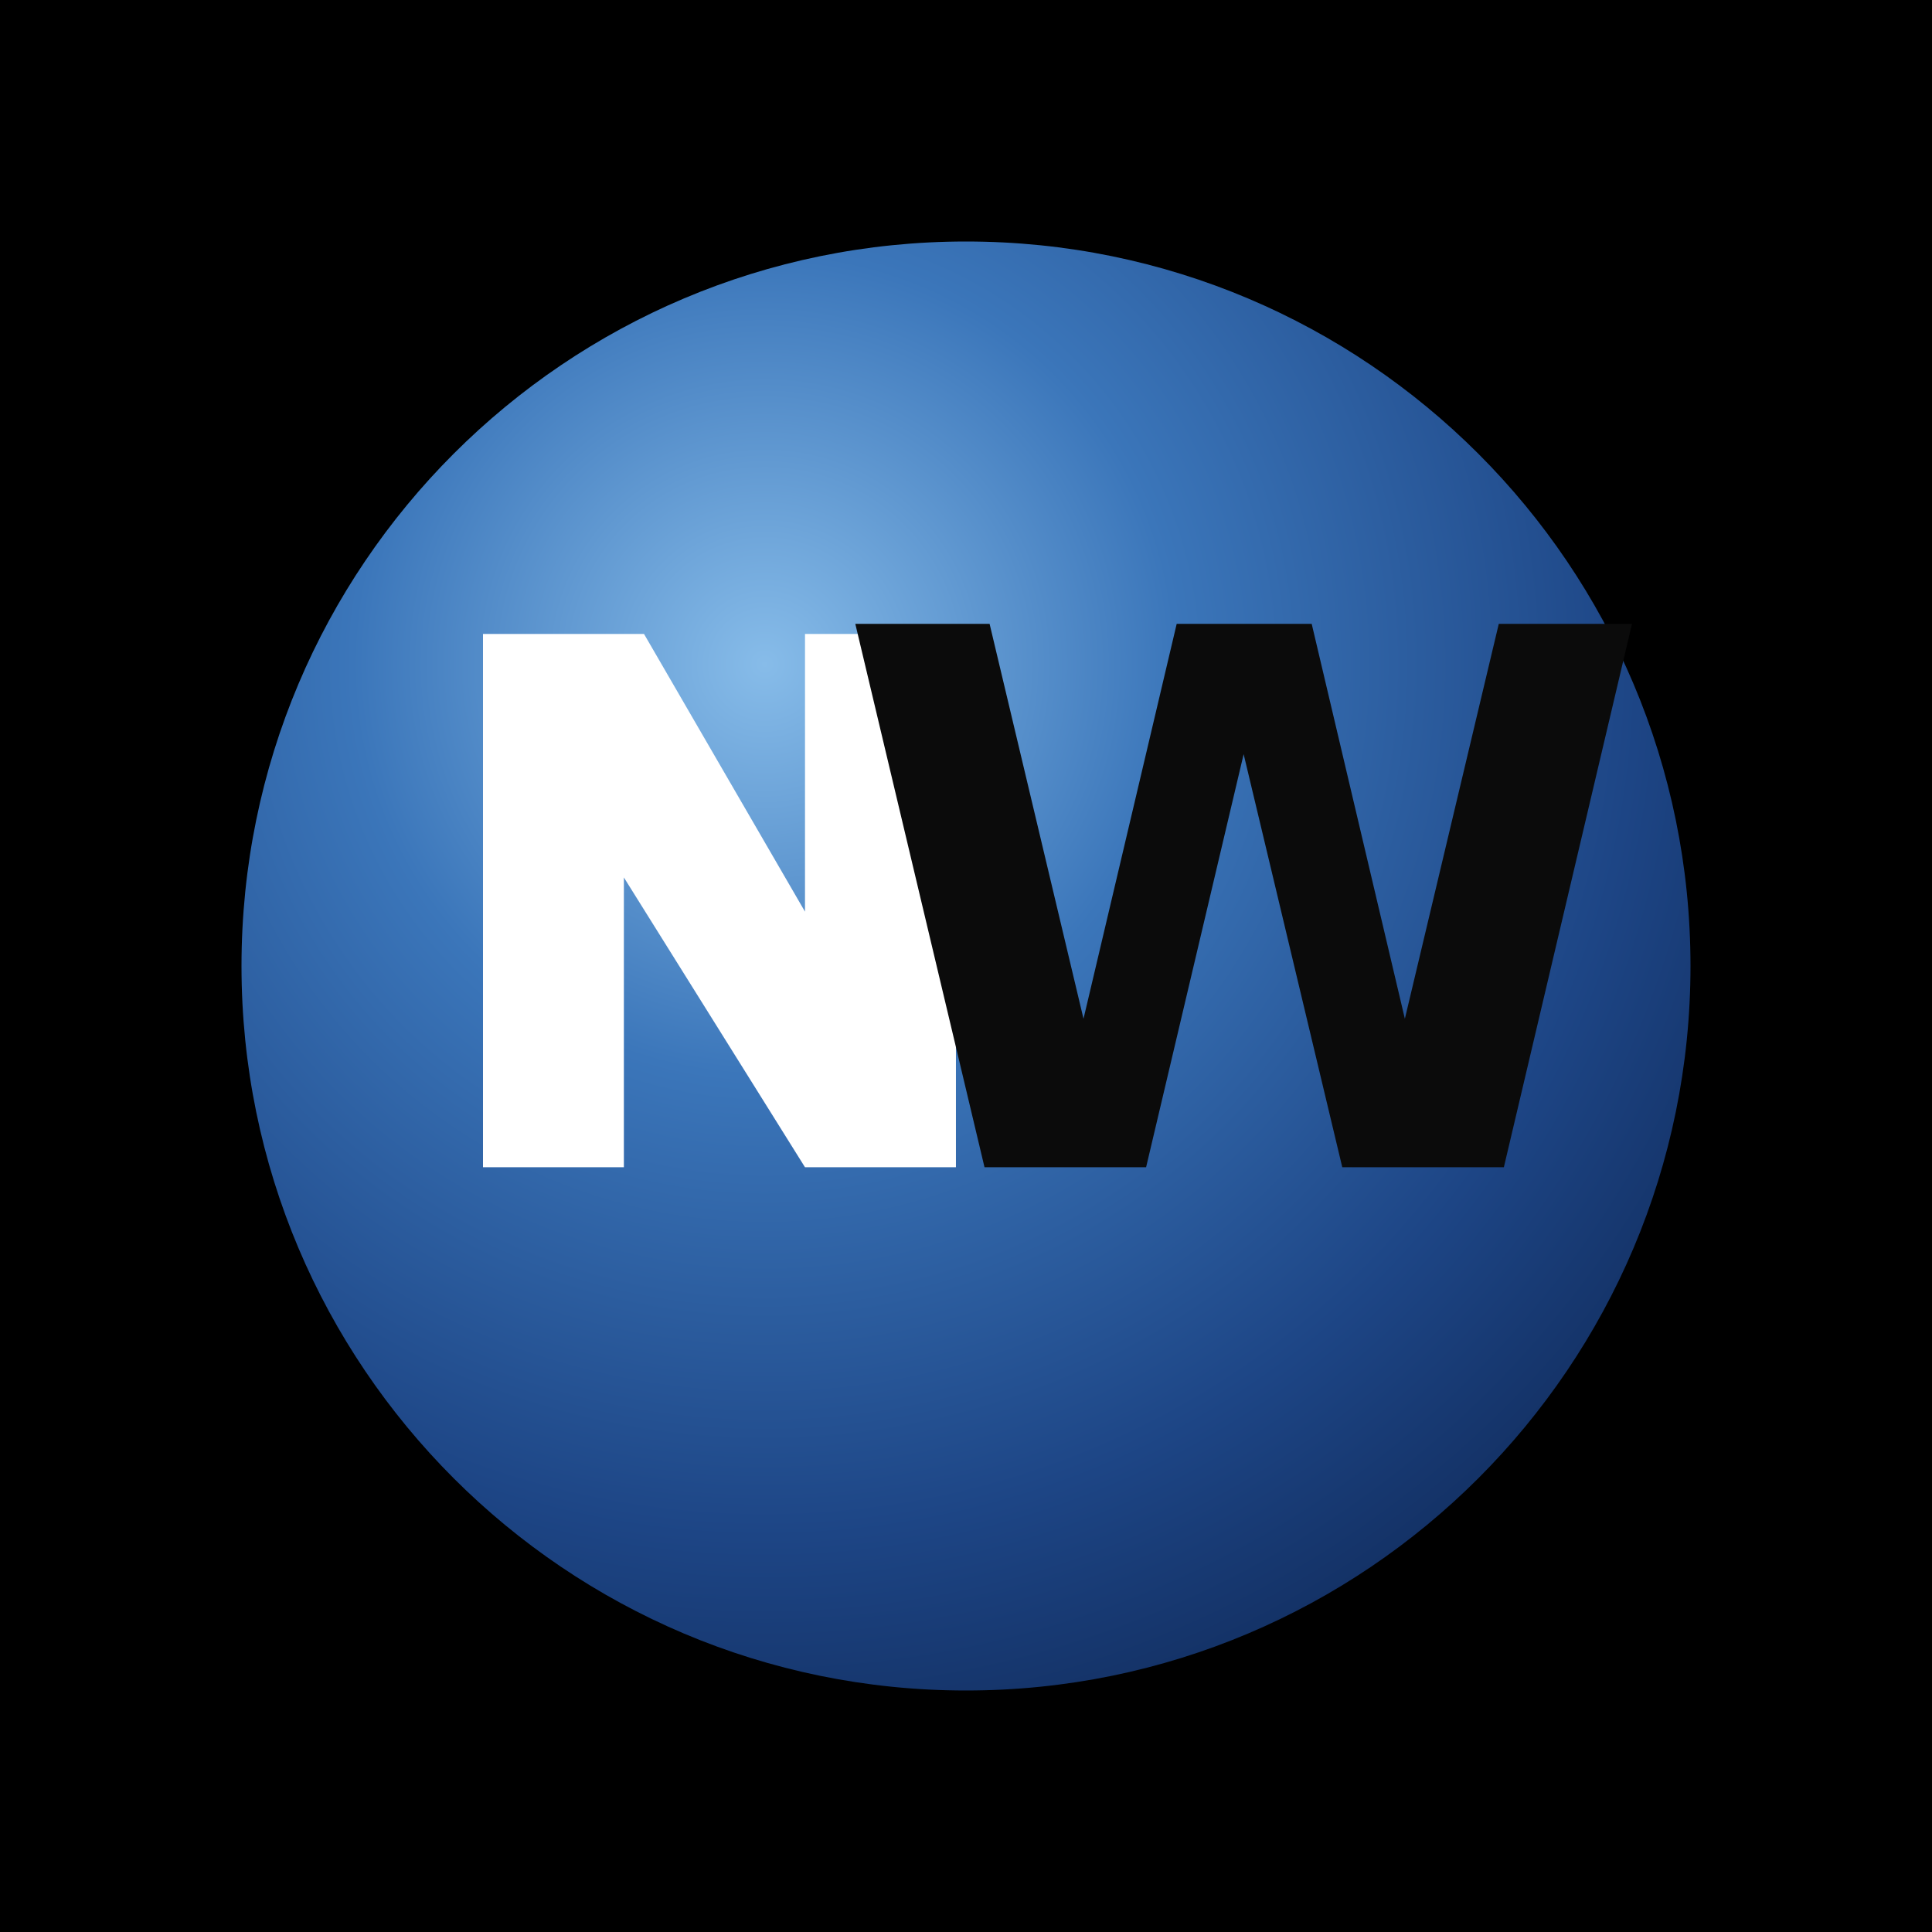
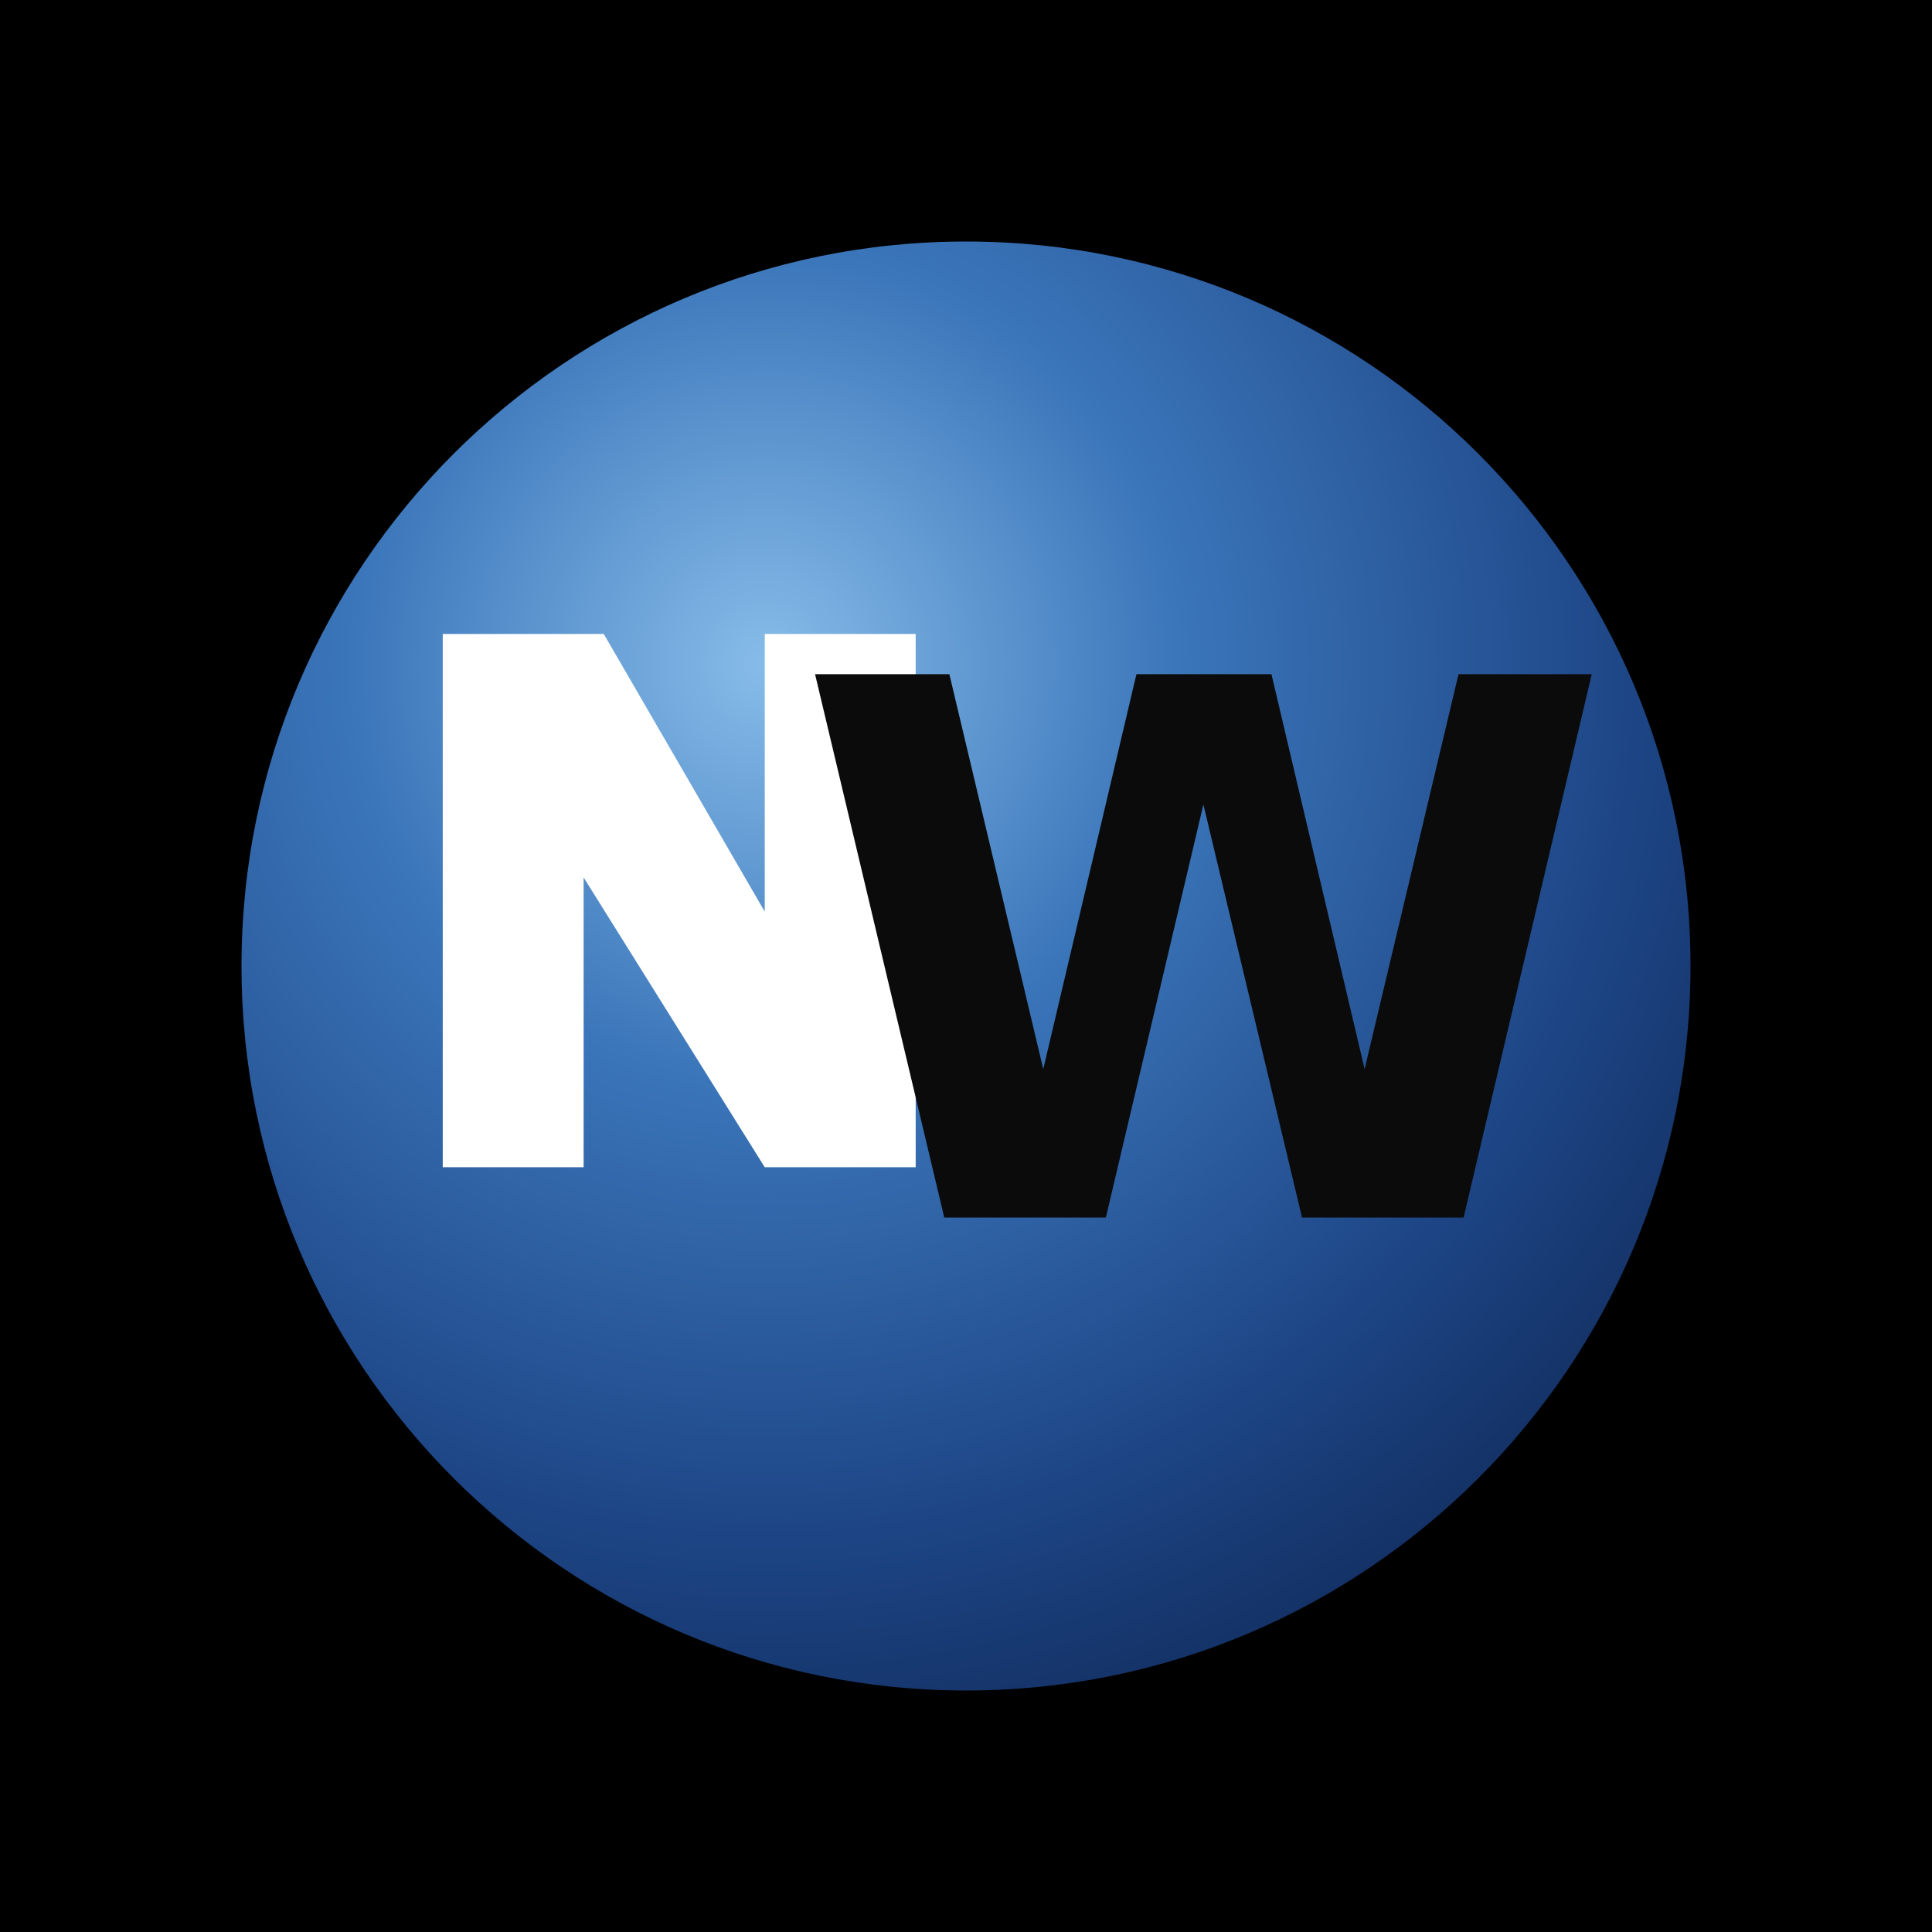
<svg xmlns="http://www.w3.org/2000/svg" version="1.2" baseProfile="tiny-ps" width="96" height="96" viewBox="0 0 96 96">
  <rect width="96" height="96" fill="#000000" />
  <defs>
    <radialGradient id="globe" gradientUnits="userSpaceOnUse" cx="38" cy="33" r="62">
      <stop offset="0" stop-color="#87BCE9" />
      <stop offset="0.33" stop-color="#3B76BA" />
      <stop offset="0.7" stop-color="#1D4585" />
      <stop offset="1" stop-color="#0D2450" />
    </radialGradient>
  </defs>
  <circle cx="48" cy="48" r="36" fill="url(#globe)" />
-   <path fill="#FFFFFF" d="M24 31.5 L32 31.5 L40 45.3 L40 31.5 L47.5 31.5 L47.5 58 L40 58 L31 43.6 L31 58 L24 58 Z" />
-   <path fill="#0B0B0B" d="M42.5 31.0H49.173L53.839 50.622L58.469 31.0H65.178L69.807 50.622L74.473 31.0H81.092L74.726 58.0H66.697L61.796 37.474L56.949 58.0H48.92Z" />
+   <path fill="#FFFFFF" d="M22 31.5 L30 31.5 L38 45.3 L38 31.5 L45.5 31.5 L45.5 58 L38 58 L29 43.6 L29 58 L22 58 Z" />
+   <path fill="#0B0B0B" d="M40.5 33.5H47.173L51.839 53.122L56.469 33.5H63.178L67.807 53.122L72.473 33.5H79.092L72.726 60.5H64.697L59.796 39.974L54.949 60.5H46.92Z" />
</svg>
